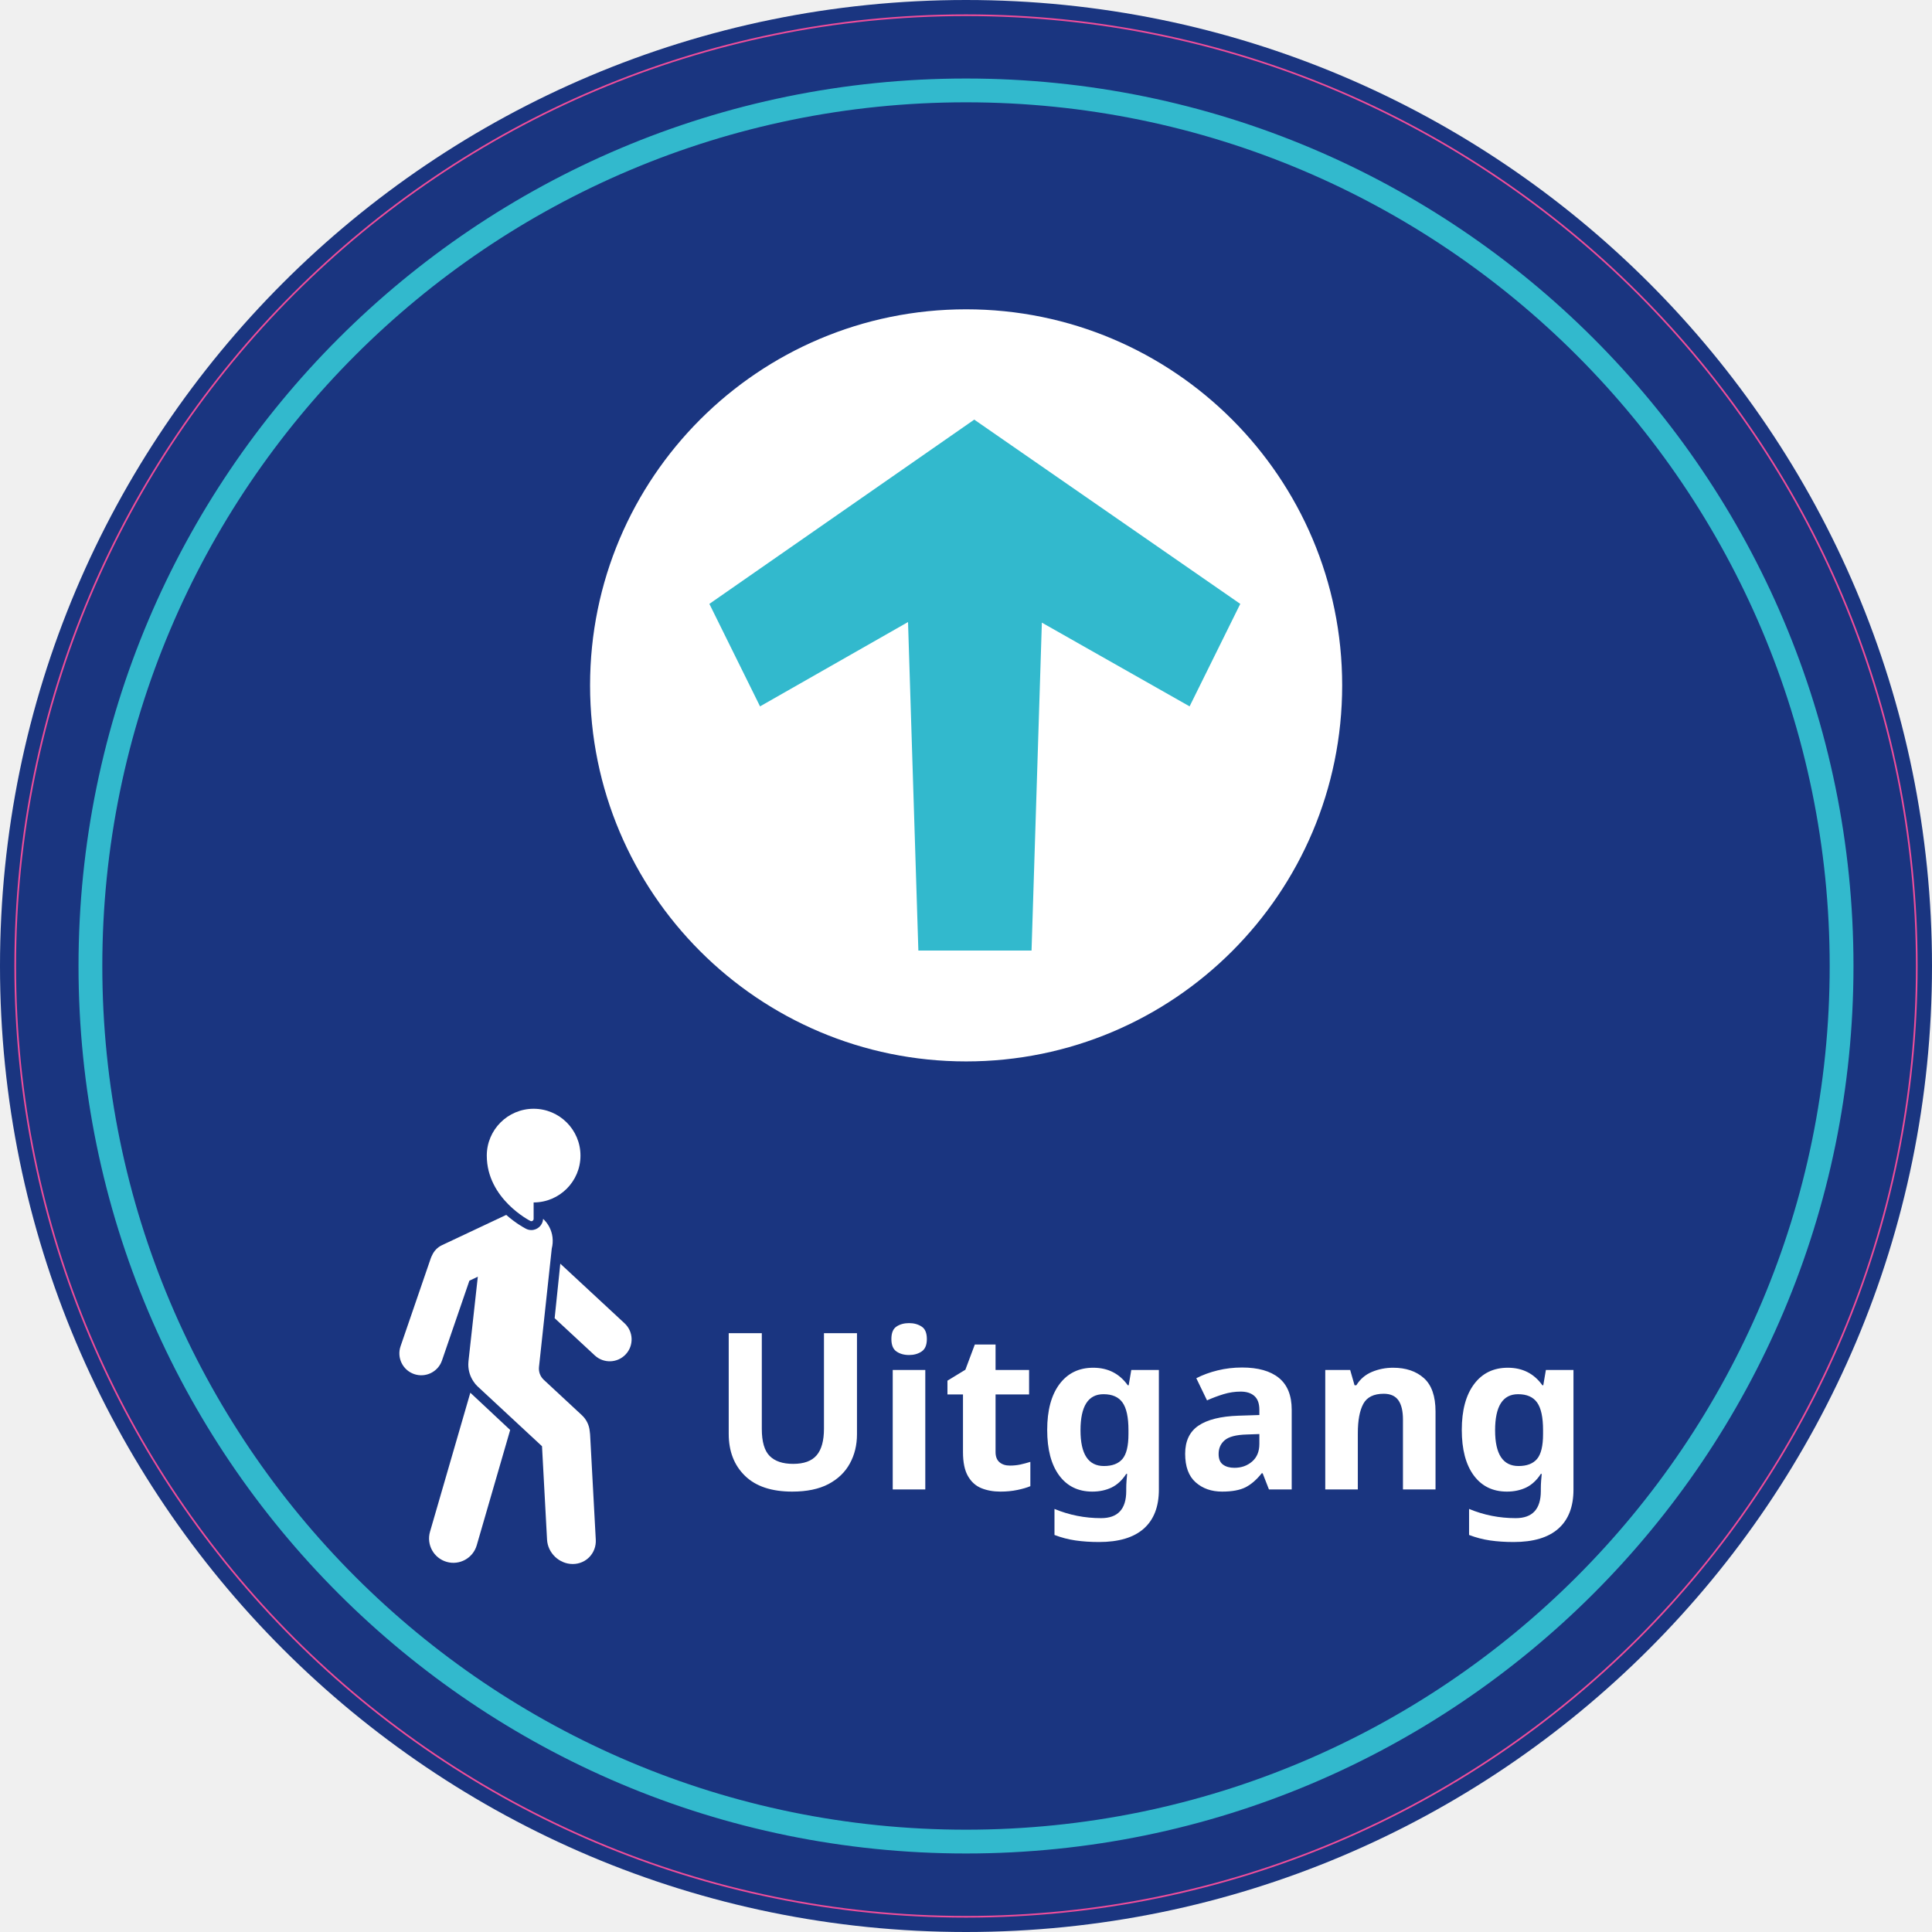
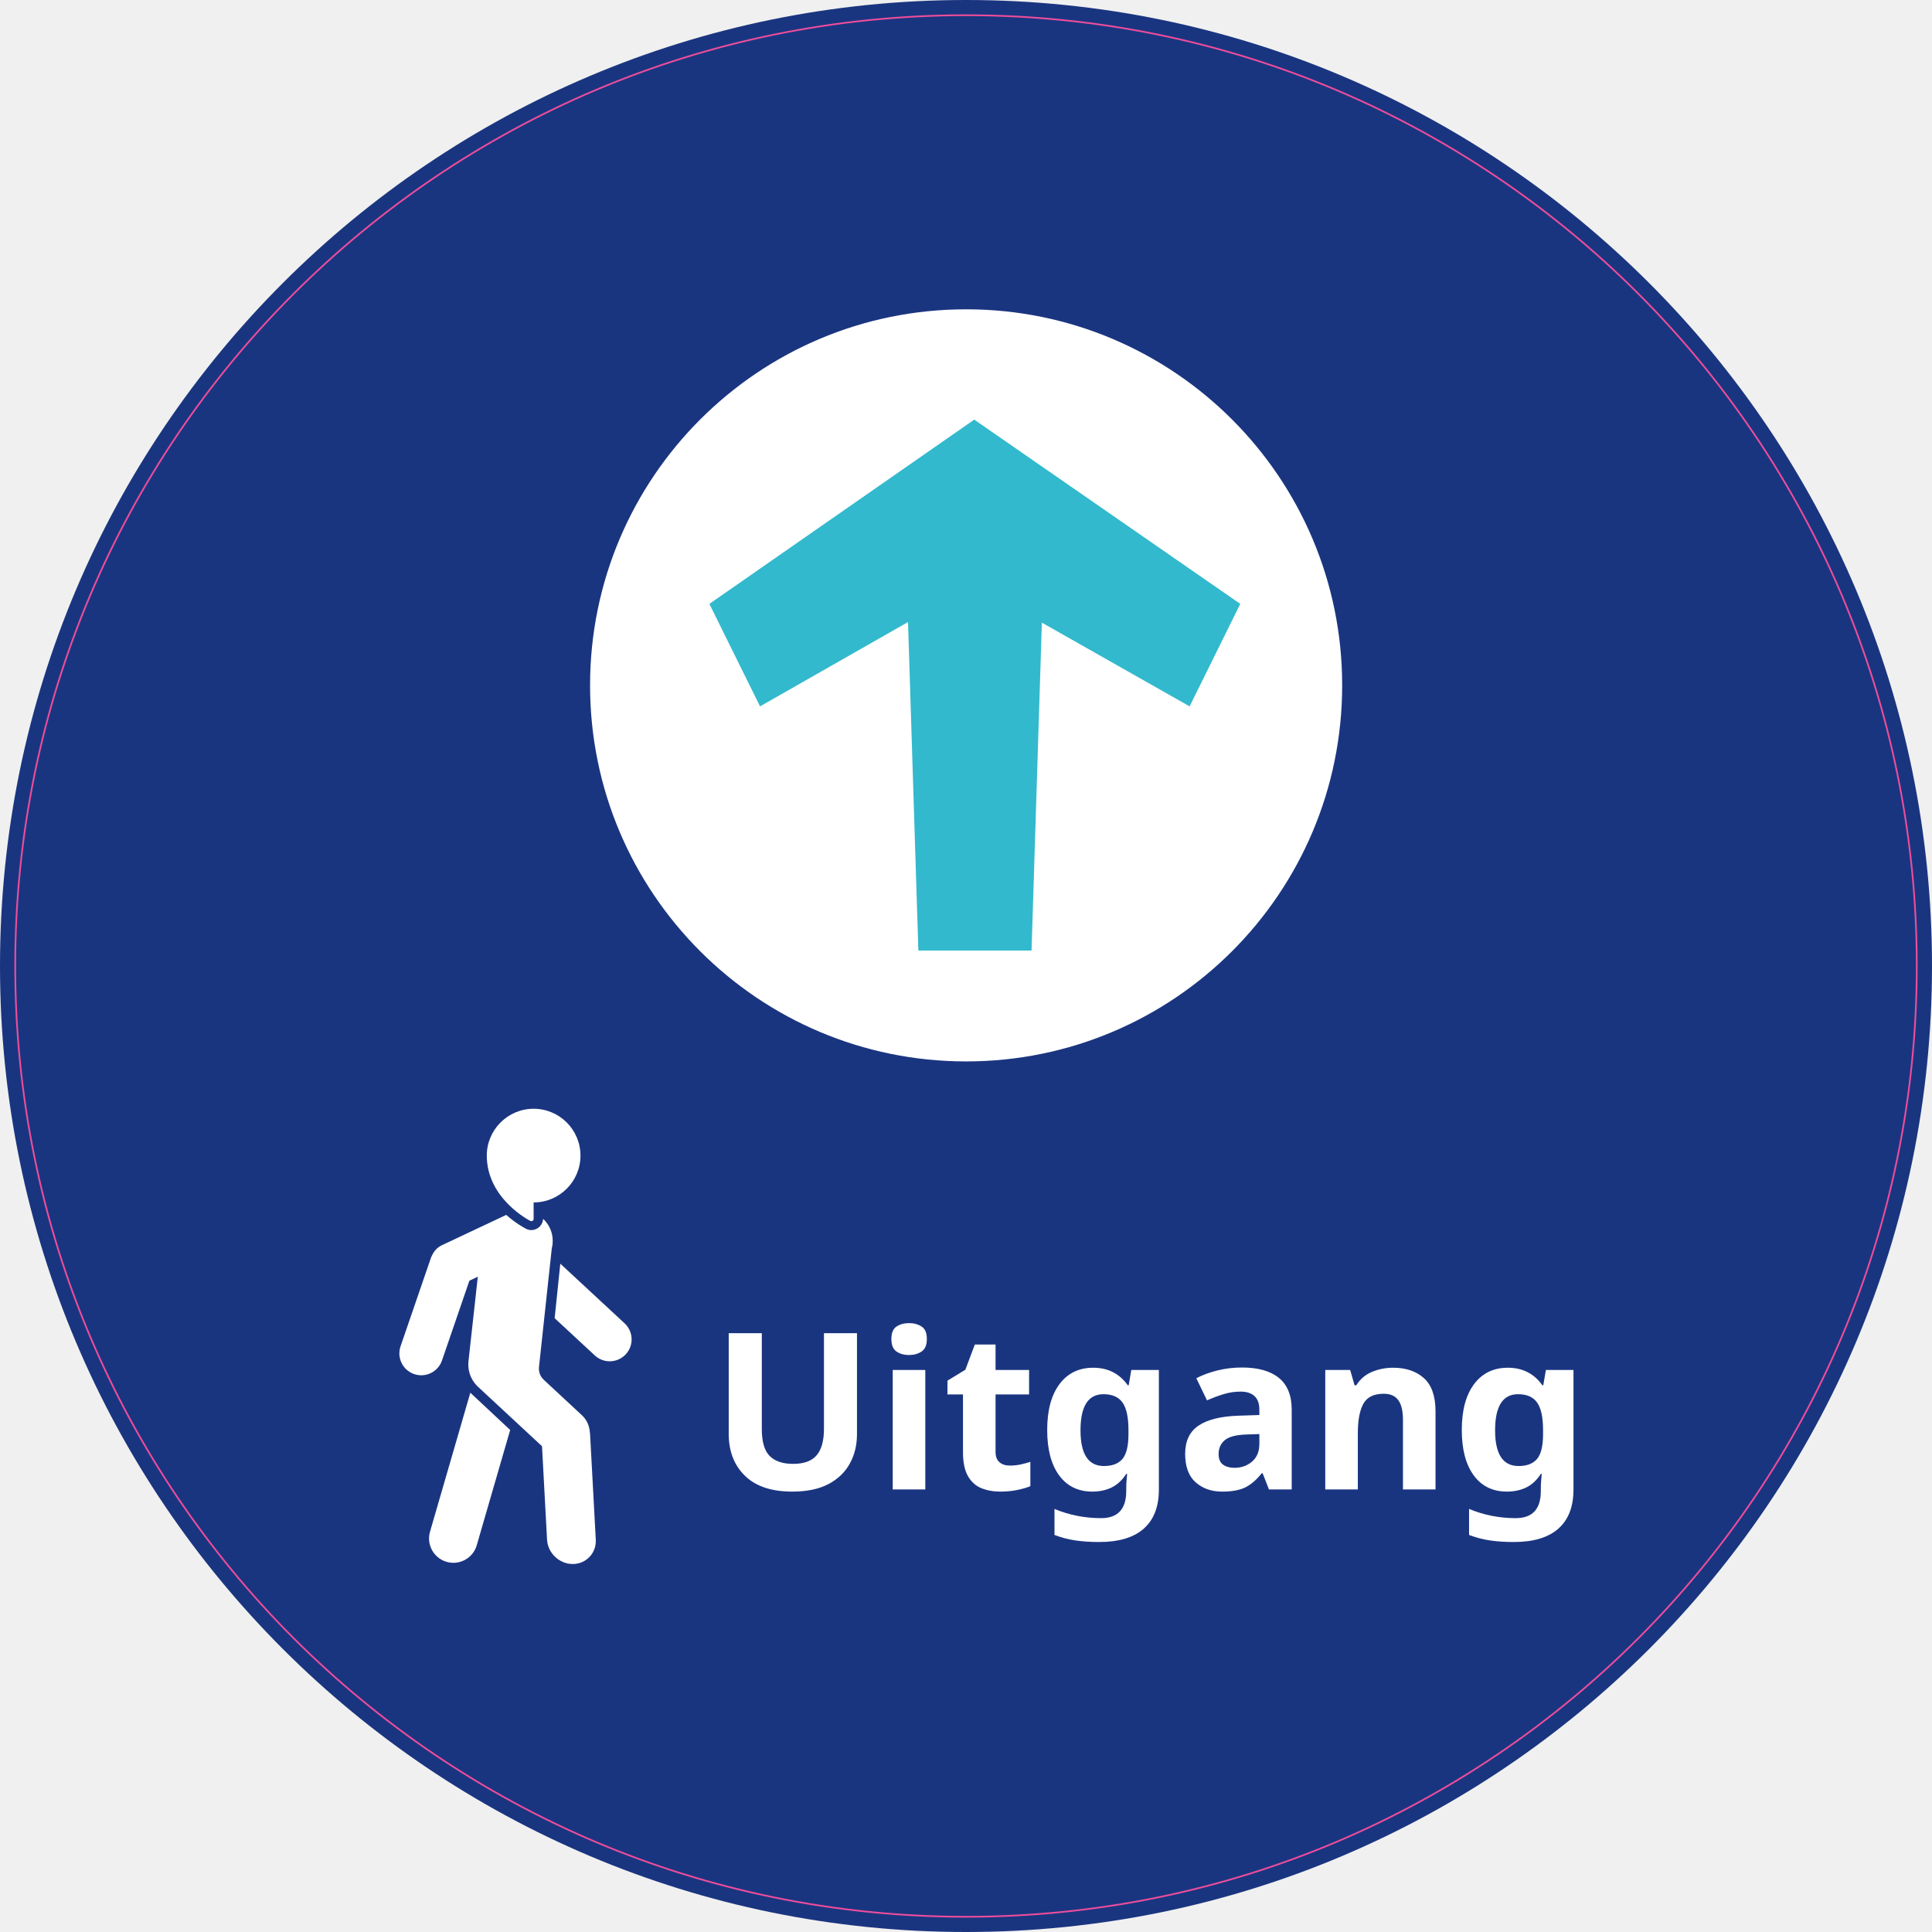
<svg xmlns="http://www.w3.org/2000/svg" width="406mm" height="406mm" viewBox="0 0 406 406">
  <g id="py-app-sticker-vloer-looproute-template">
    <circle cx="203" cy="203" r="203" fill="#1A3580" id="bleed-background" />
-     <circle cx="203" cy="203" r="184" fill="none" stroke="#32B9CD" stroke-width="5" id="ring" />
    <g id="py-atom-arrow-up-circle">
      <g data-element="py-atom-arrow-up-circle" transform="translate(124 65) scale(0.93 0.93)">
        <path d="M169.947 84.973C169.947 131.904 131.904 169.947 84.973 169.947C38.045 169.947 0 131.904 0 84.973C0 38.045 38.045 0 84.973 0C131.904 0 169.947 38.045 169.947 84.973" fill="#FFFFFF" />
        <path d="M146.92 66.562L86.81 24.927L26.958 66.562L38.408 89.721L71.847 70.665L74.182 144.889L99.757 144.889L102.087 70.799L135.47 89.721L146.92 66.562" fill="#32B9CD" />
      </g>
    </g>
    <g id="py-atom-figure-walk">
      <g data-element="py-atom-figure-walk" transform="translate(83.35 233) scale(1.881 1.881)">
        <path d="M21.613 36.368C21.607 36.253 21.593 36.14 21.573 36.029C21.515 35.366 21.22 34.722 20.694 34.234L16.443 30.286C16.047 29.918 15.847 29.385 15.905 28.847L17.331 15.615C17.434 15.214 17.466 14.785 17.412 14.342C17.314 13.541 16.93 12.826 16.367 12.299C16.33 12.997 15.752 13.553 15.046 13.553C14.819 13.553 14.599 13.494 14.403 13.382C14.202 13.277 13.274 12.769 12.246 11.858L5.064 15.241C4.556 15.481 4.18 15.886 3.967 16.361C3.905 16.476 3.852 16.597 3.808 16.724L0.439 26.534C0 27.812 0.68 29.204 1.958 29.643C3.236 30.081 4.628 29.401 5.067 28.123L8.129 19.206L9.07 18.763L8.035 28.128C8.035 28.128 8.007 28.422 8.007 28.572C8.007 29.28 8.224 29.937 8.595 30.481C8.719 30.675 8.87 30.856 9.047 31.021L16.242 37.702L16.805 48.143C16.886 49.638 18.177 50.861 19.674 50.861C21.171 50.861 22.329 49.638 22.249 48.143L21.613 36.368" fill="#FFFFFF" />
        <path d="M10.072 5.233C10.072 2.346 12.418 0 15.305 0C18.193 0 20.539 2.346 20.539 5.233C20.539 8.119 18.193 10.466 15.305 10.466L15.305 12.306C15.305 12.501 15.087 12.628 14.926 12.524C14.926 12.524 10.072 10.086 10.072 5.233" fill="#FFFFFF" />
        <path d="M25.47 23.974L18.285 17.307L17.654 23.397L22.141 27.56C23.132 28.479 24.68 28.422 25.599 27.431L25.599 27.431C26.518 26.441 26.46 24.893 25.47 23.974" fill="#FFFFFF" />
        <path d="M3.73 47.252C3.312 48.694 4.141 50.201 5.583 50.619C7.025 51.038 8.532 50.208 8.95 48.766L12.685 35.888L8.234 31.724L3.73 47.252" fill="#FFFFFF" />
      </g>
    </g>
    <g id="variables">
      <text x="149.23" y="313" font-family="Ubuntu" font-size="46" font-weight="bold" fill="#FFFFFF" data-variable="caption" xml:space="preserve">Uitgang</text>
    </g>
    <g id="cut-contour" data-spot="ThruCut">
      <rect x="3.2" y="3.2" width="399.6" height="399.6" fill="none" stroke="#EE4D9B" stroke-width="0.353" rx="199.8" ry="199.8" />
    </g>
    <g id="guides" visibility="hidden">
      <rect x="3" y="3" width="400" height="400" fill="none" stroke="#00A0E0" stroke-width="0.2" />
    </g>
  </g>
</svg>
